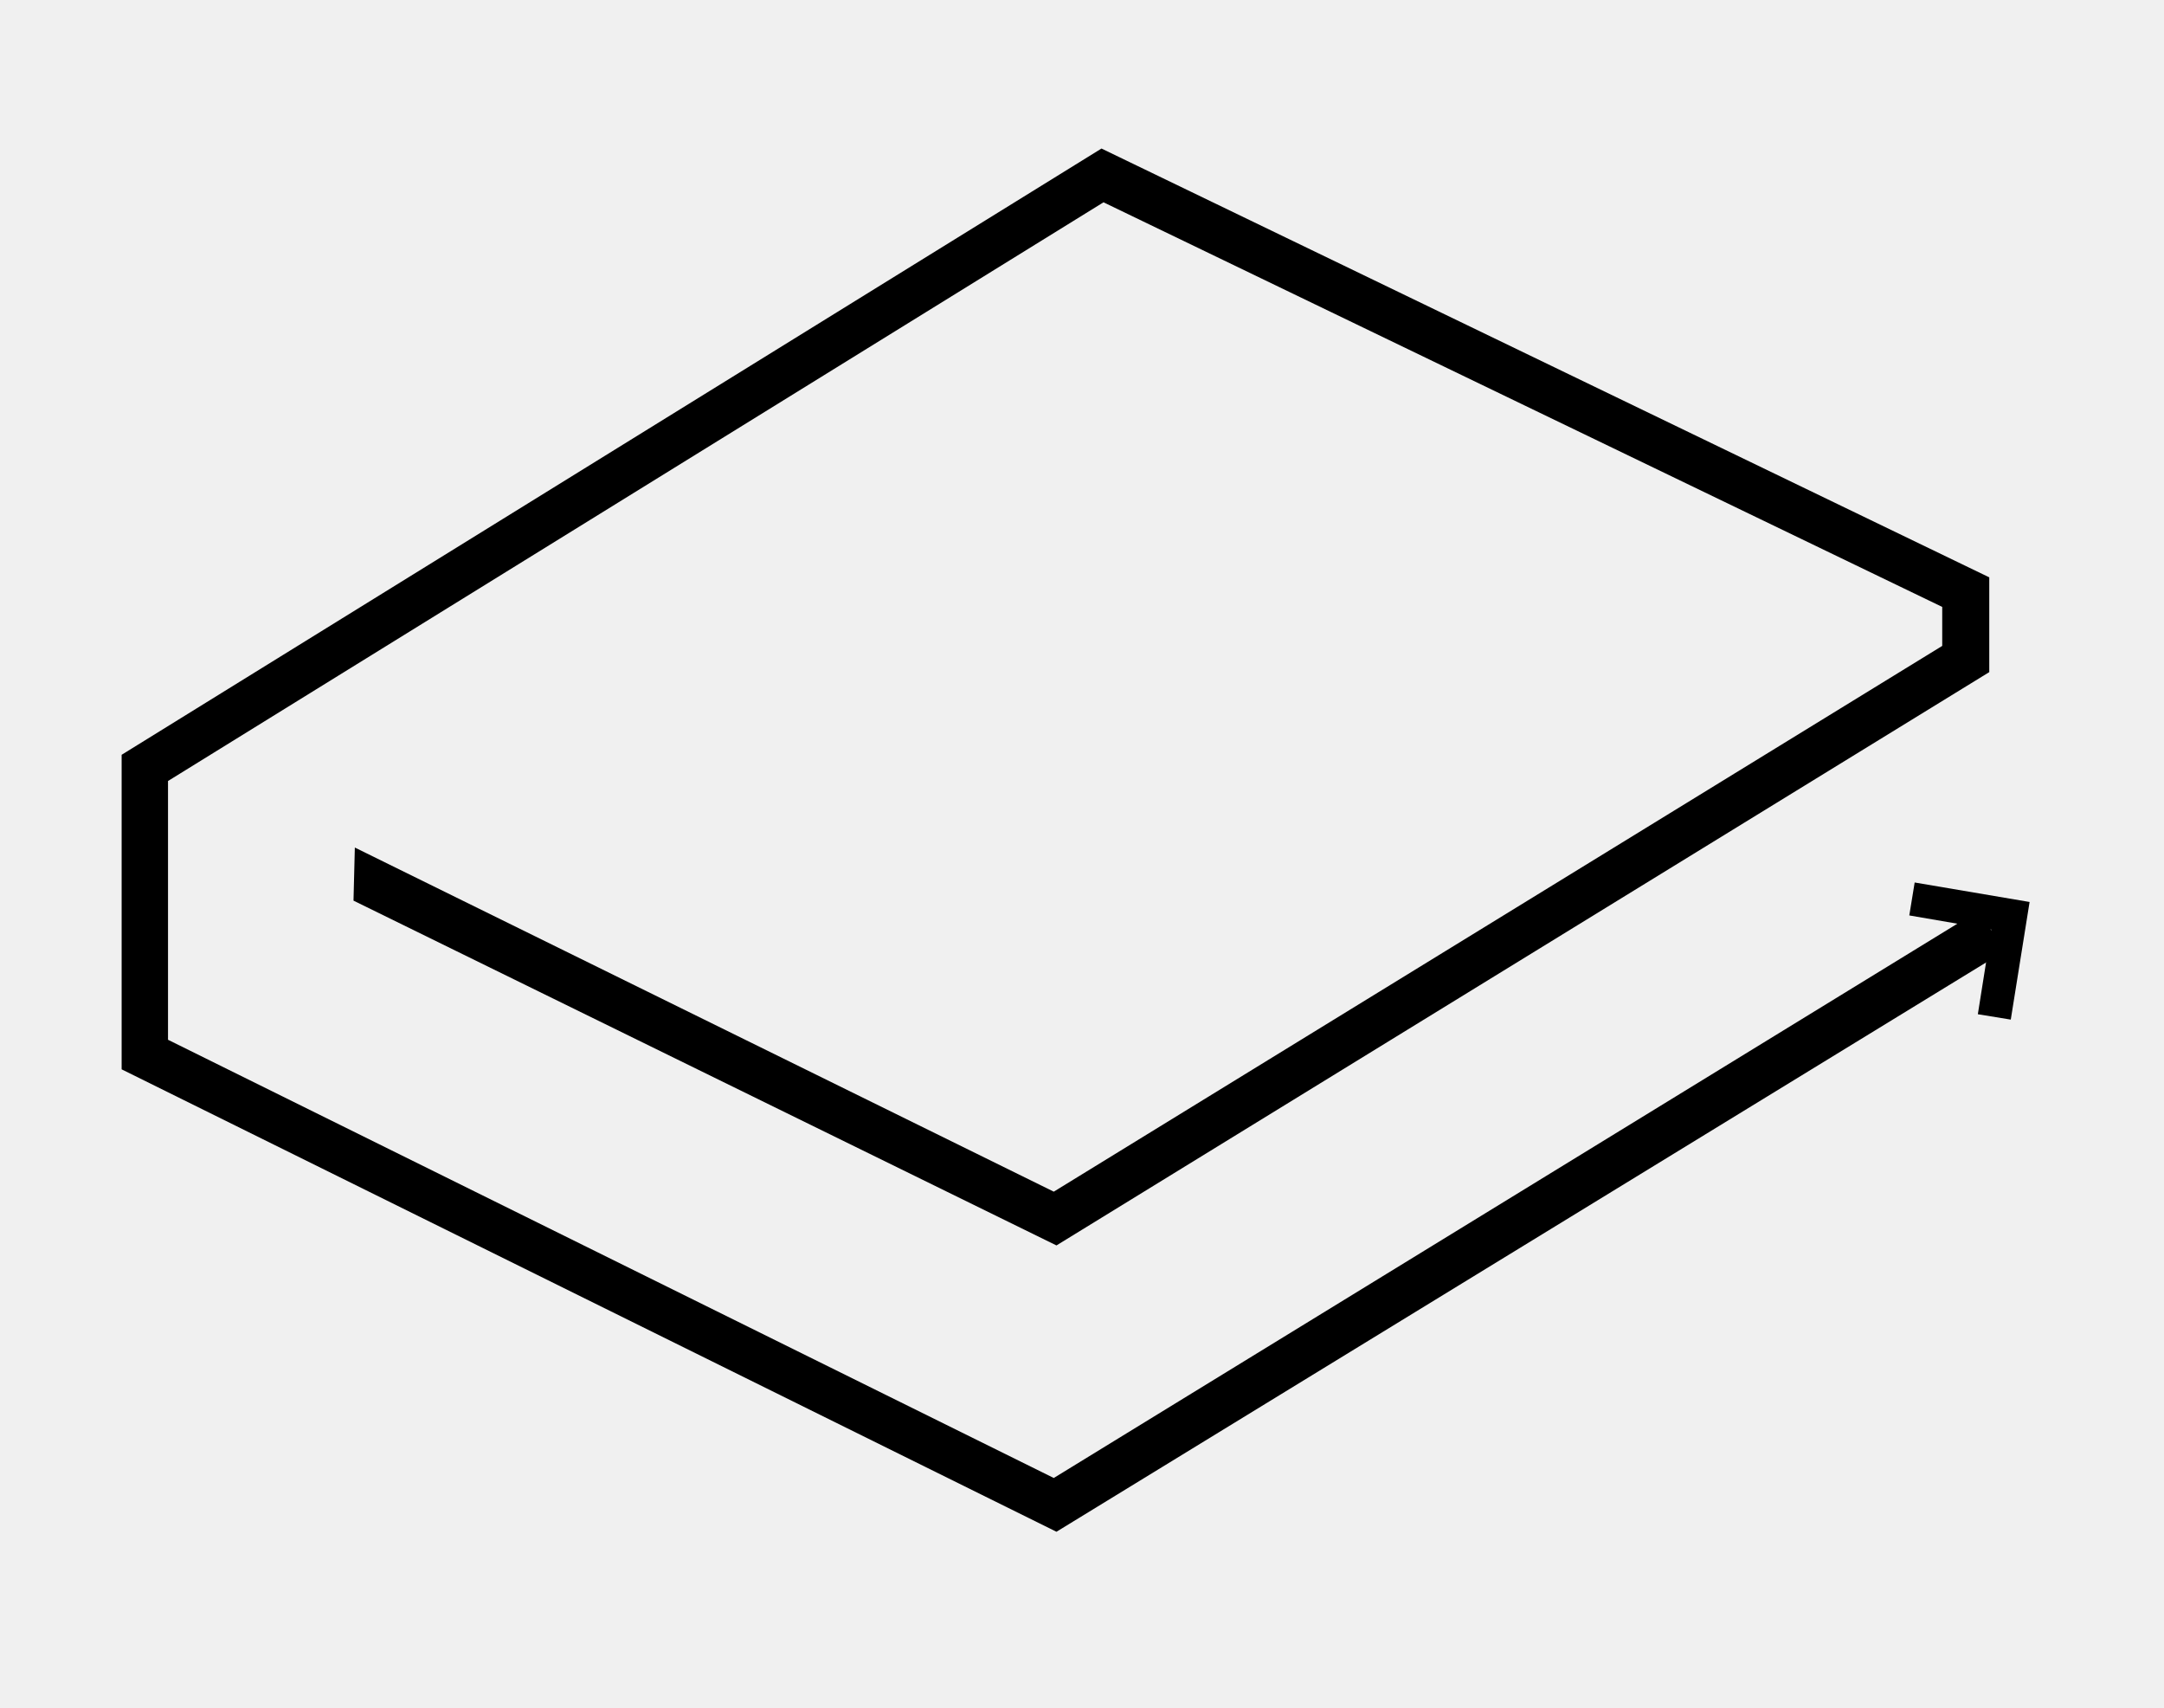
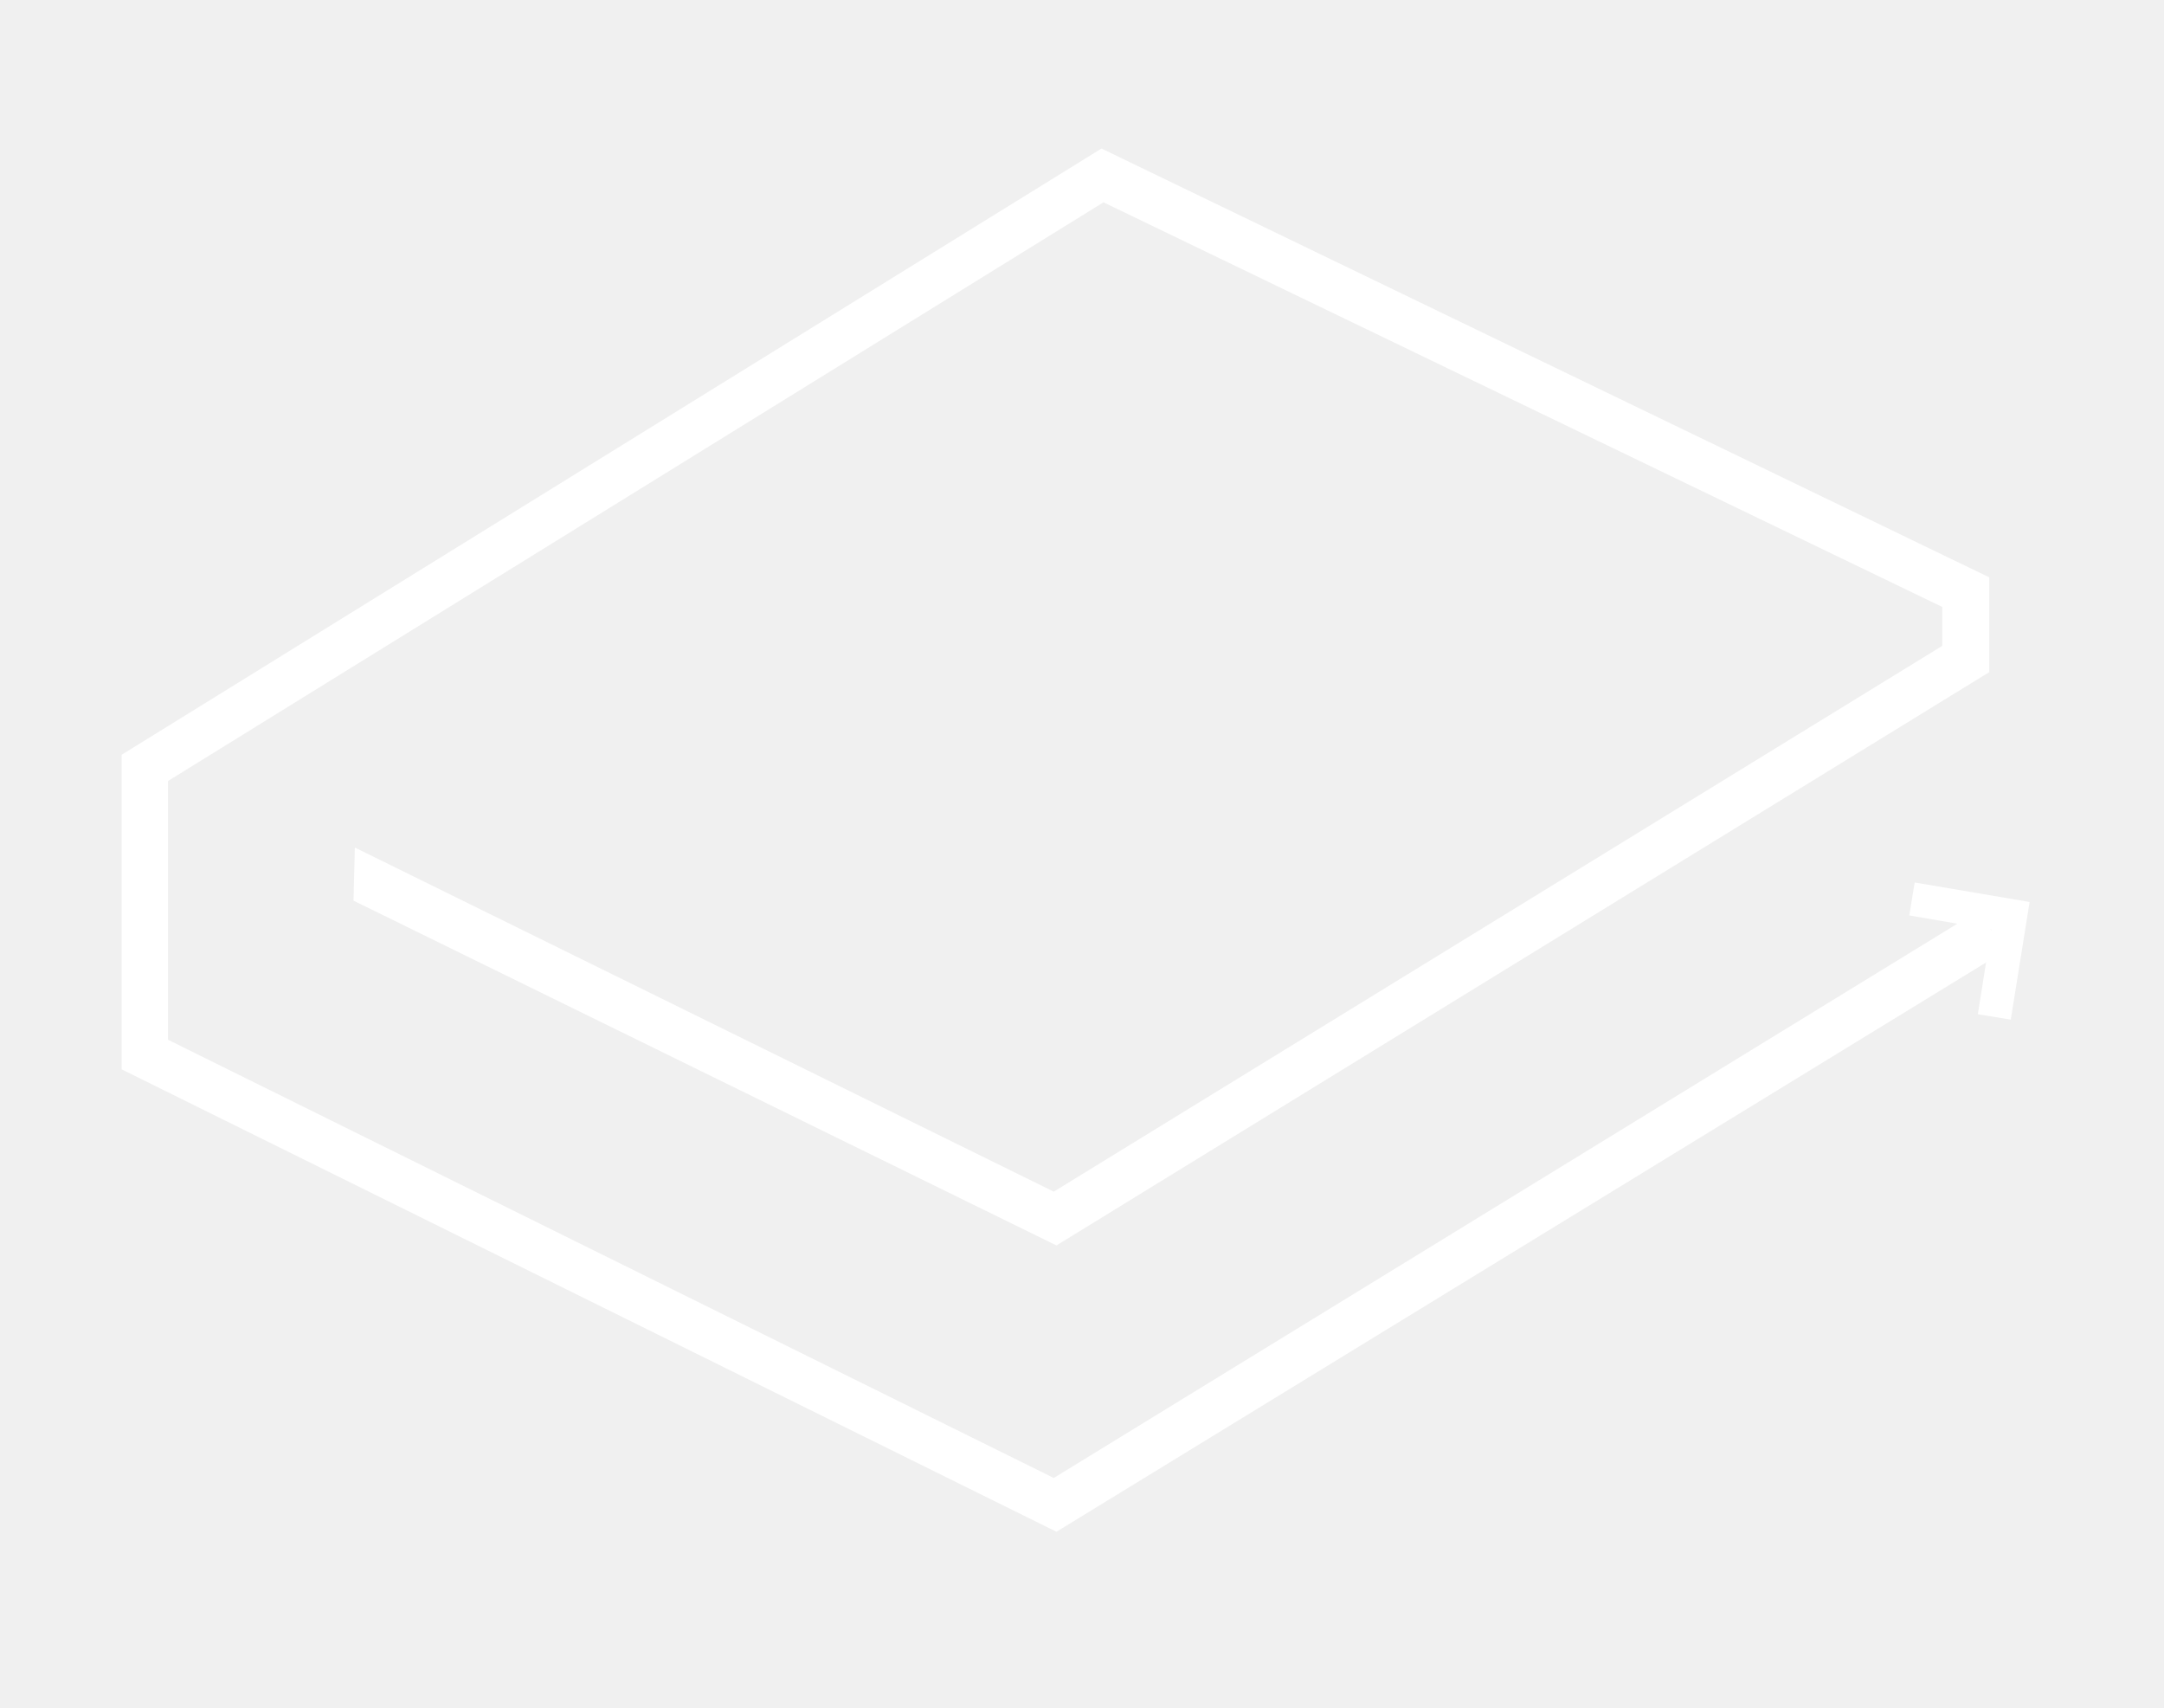
- <svg xmlns="http://www.w3.org/2000/svg" viewBox="0 0 322 254">
+ <svg xmlns="http://www.w3.org/2000/svg" viewBox="0 0 322 254" fill="white">
  <path d="M296 85.9V100l-138.8 85.3L52.6 134l.2-7.9 104 51.2L289 96.1v-5.8L164.2 30.1 25 116.2v38.5l131.8 65.2 137.6-84.4 3.9 6-141.1 86.4-139.1-68.8v-46.8l145.8-90.2L296 85.9z" />
  <path d="M294.3 150.9l2-12.6-12.2-2.1.8-4.9 17.1 2.9-2.8 17.5-4.9-.8z" />
</svg>
